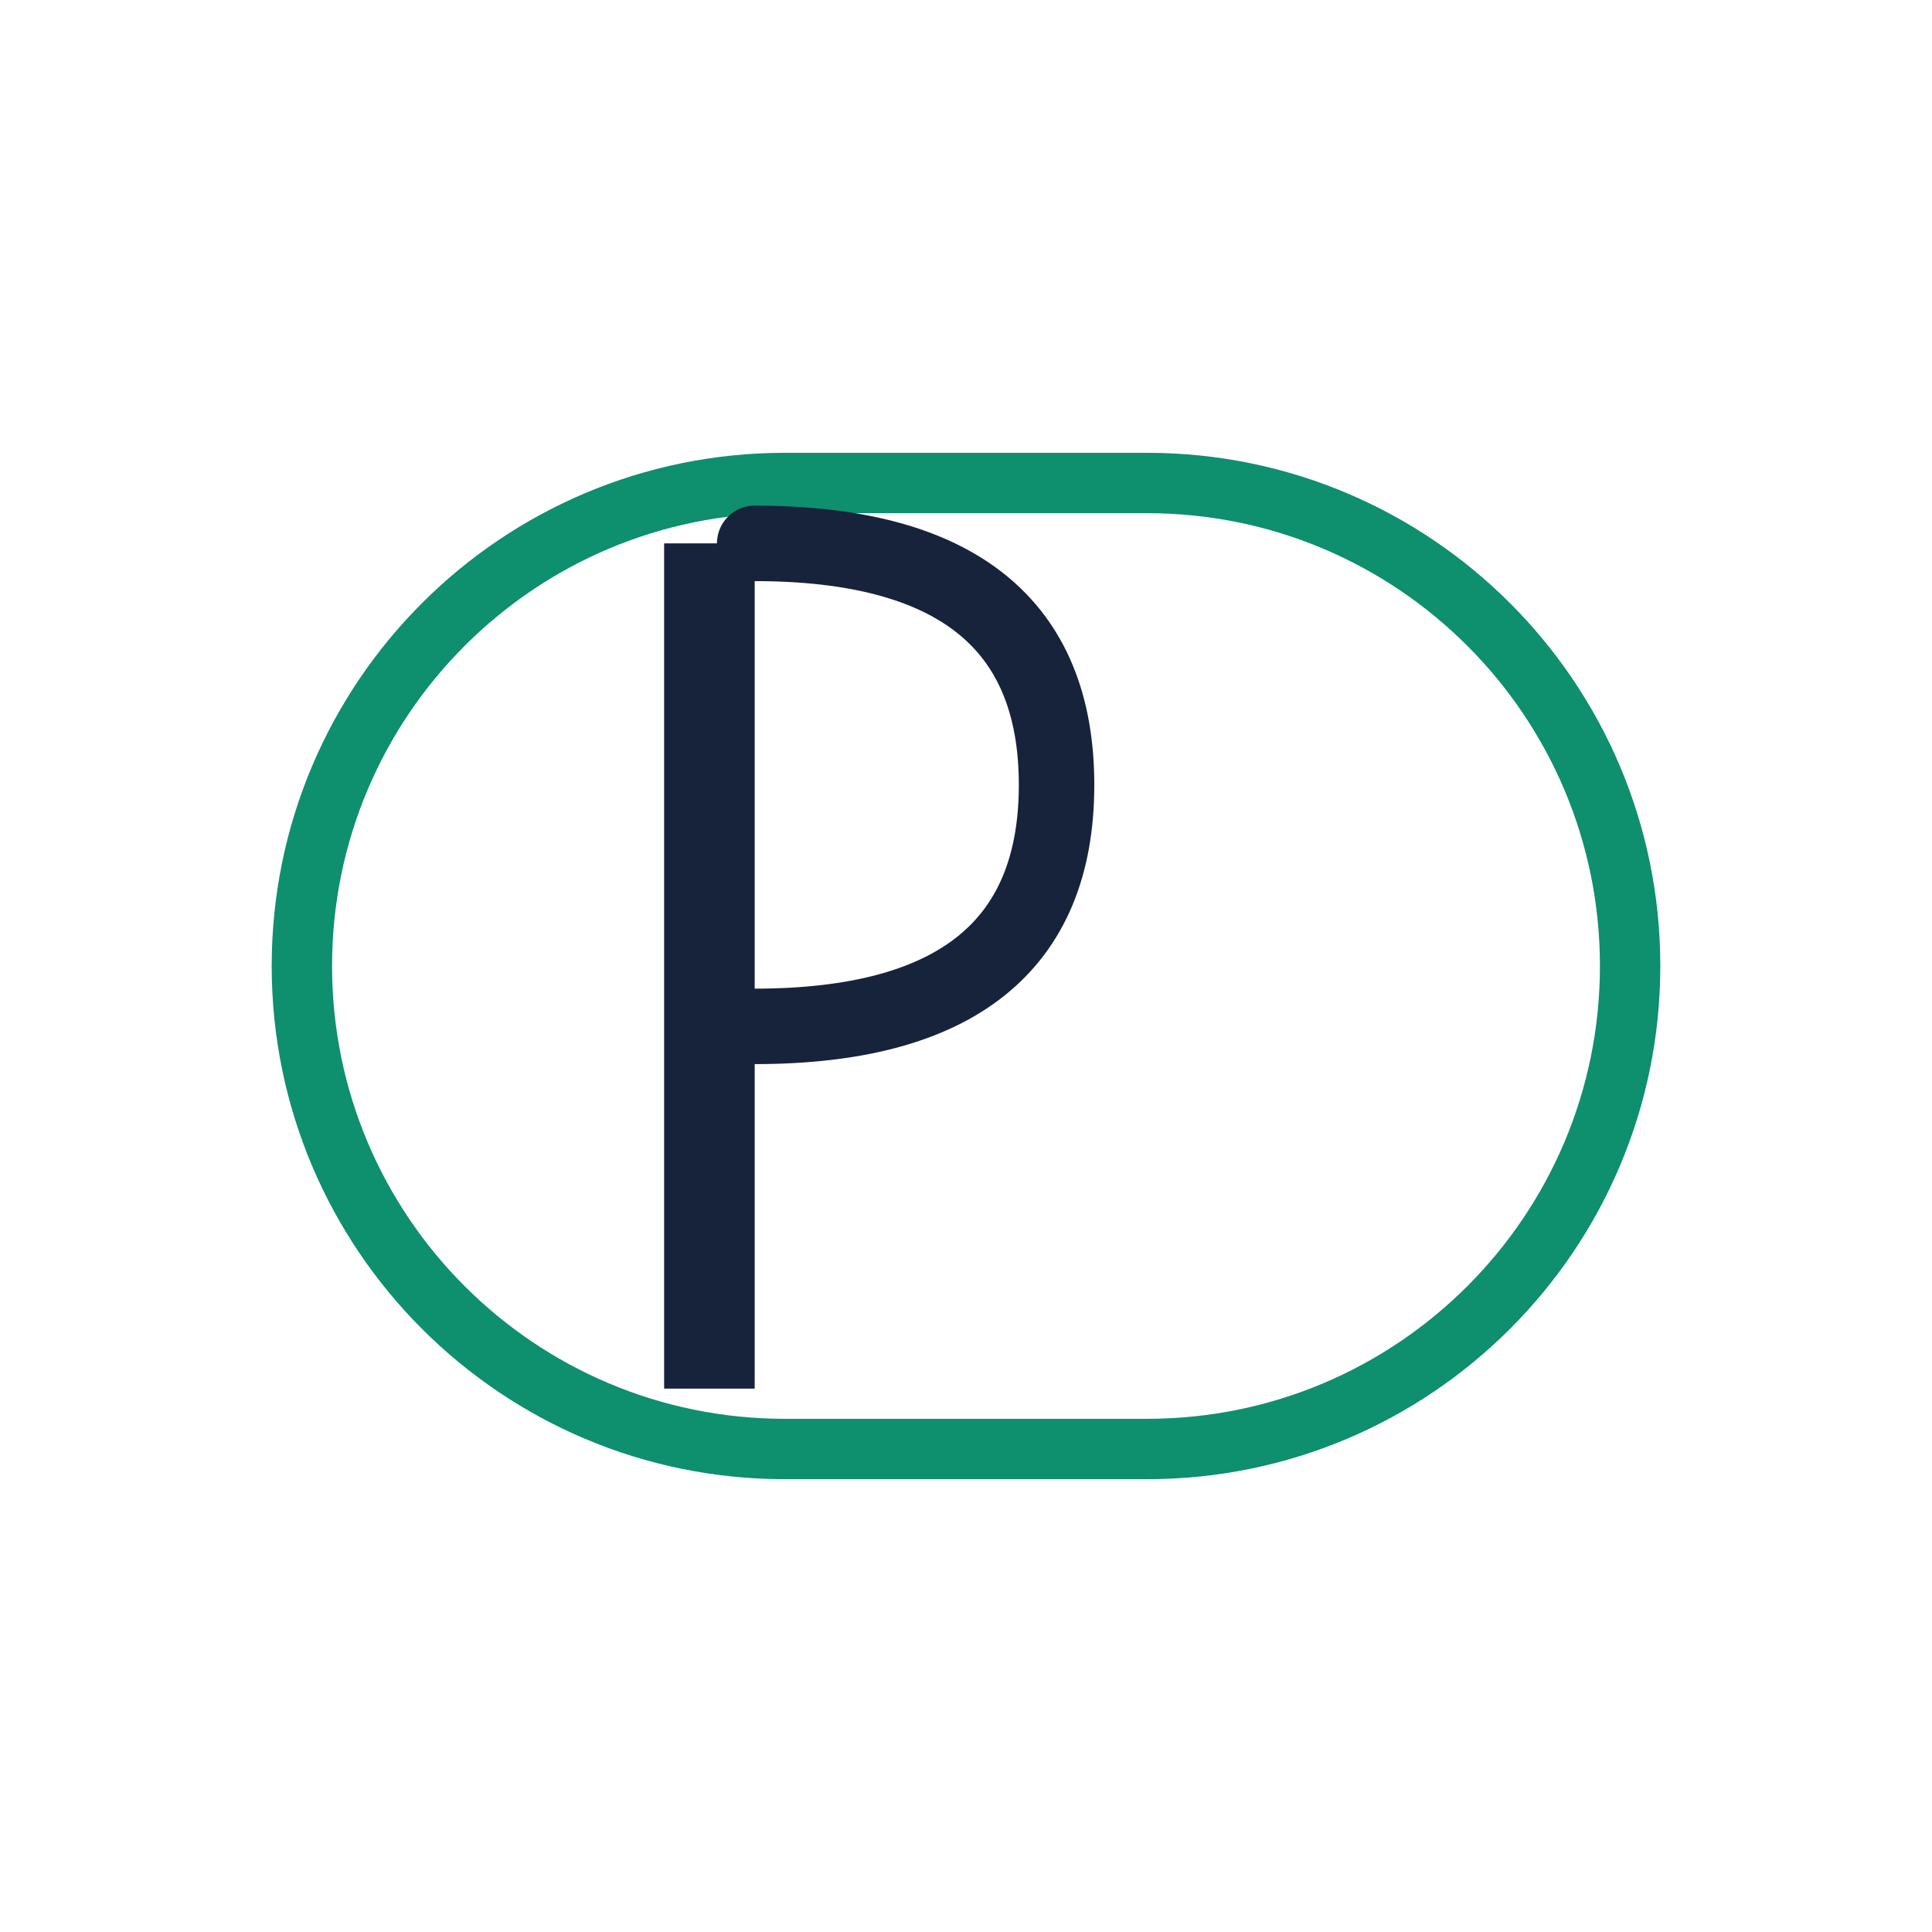
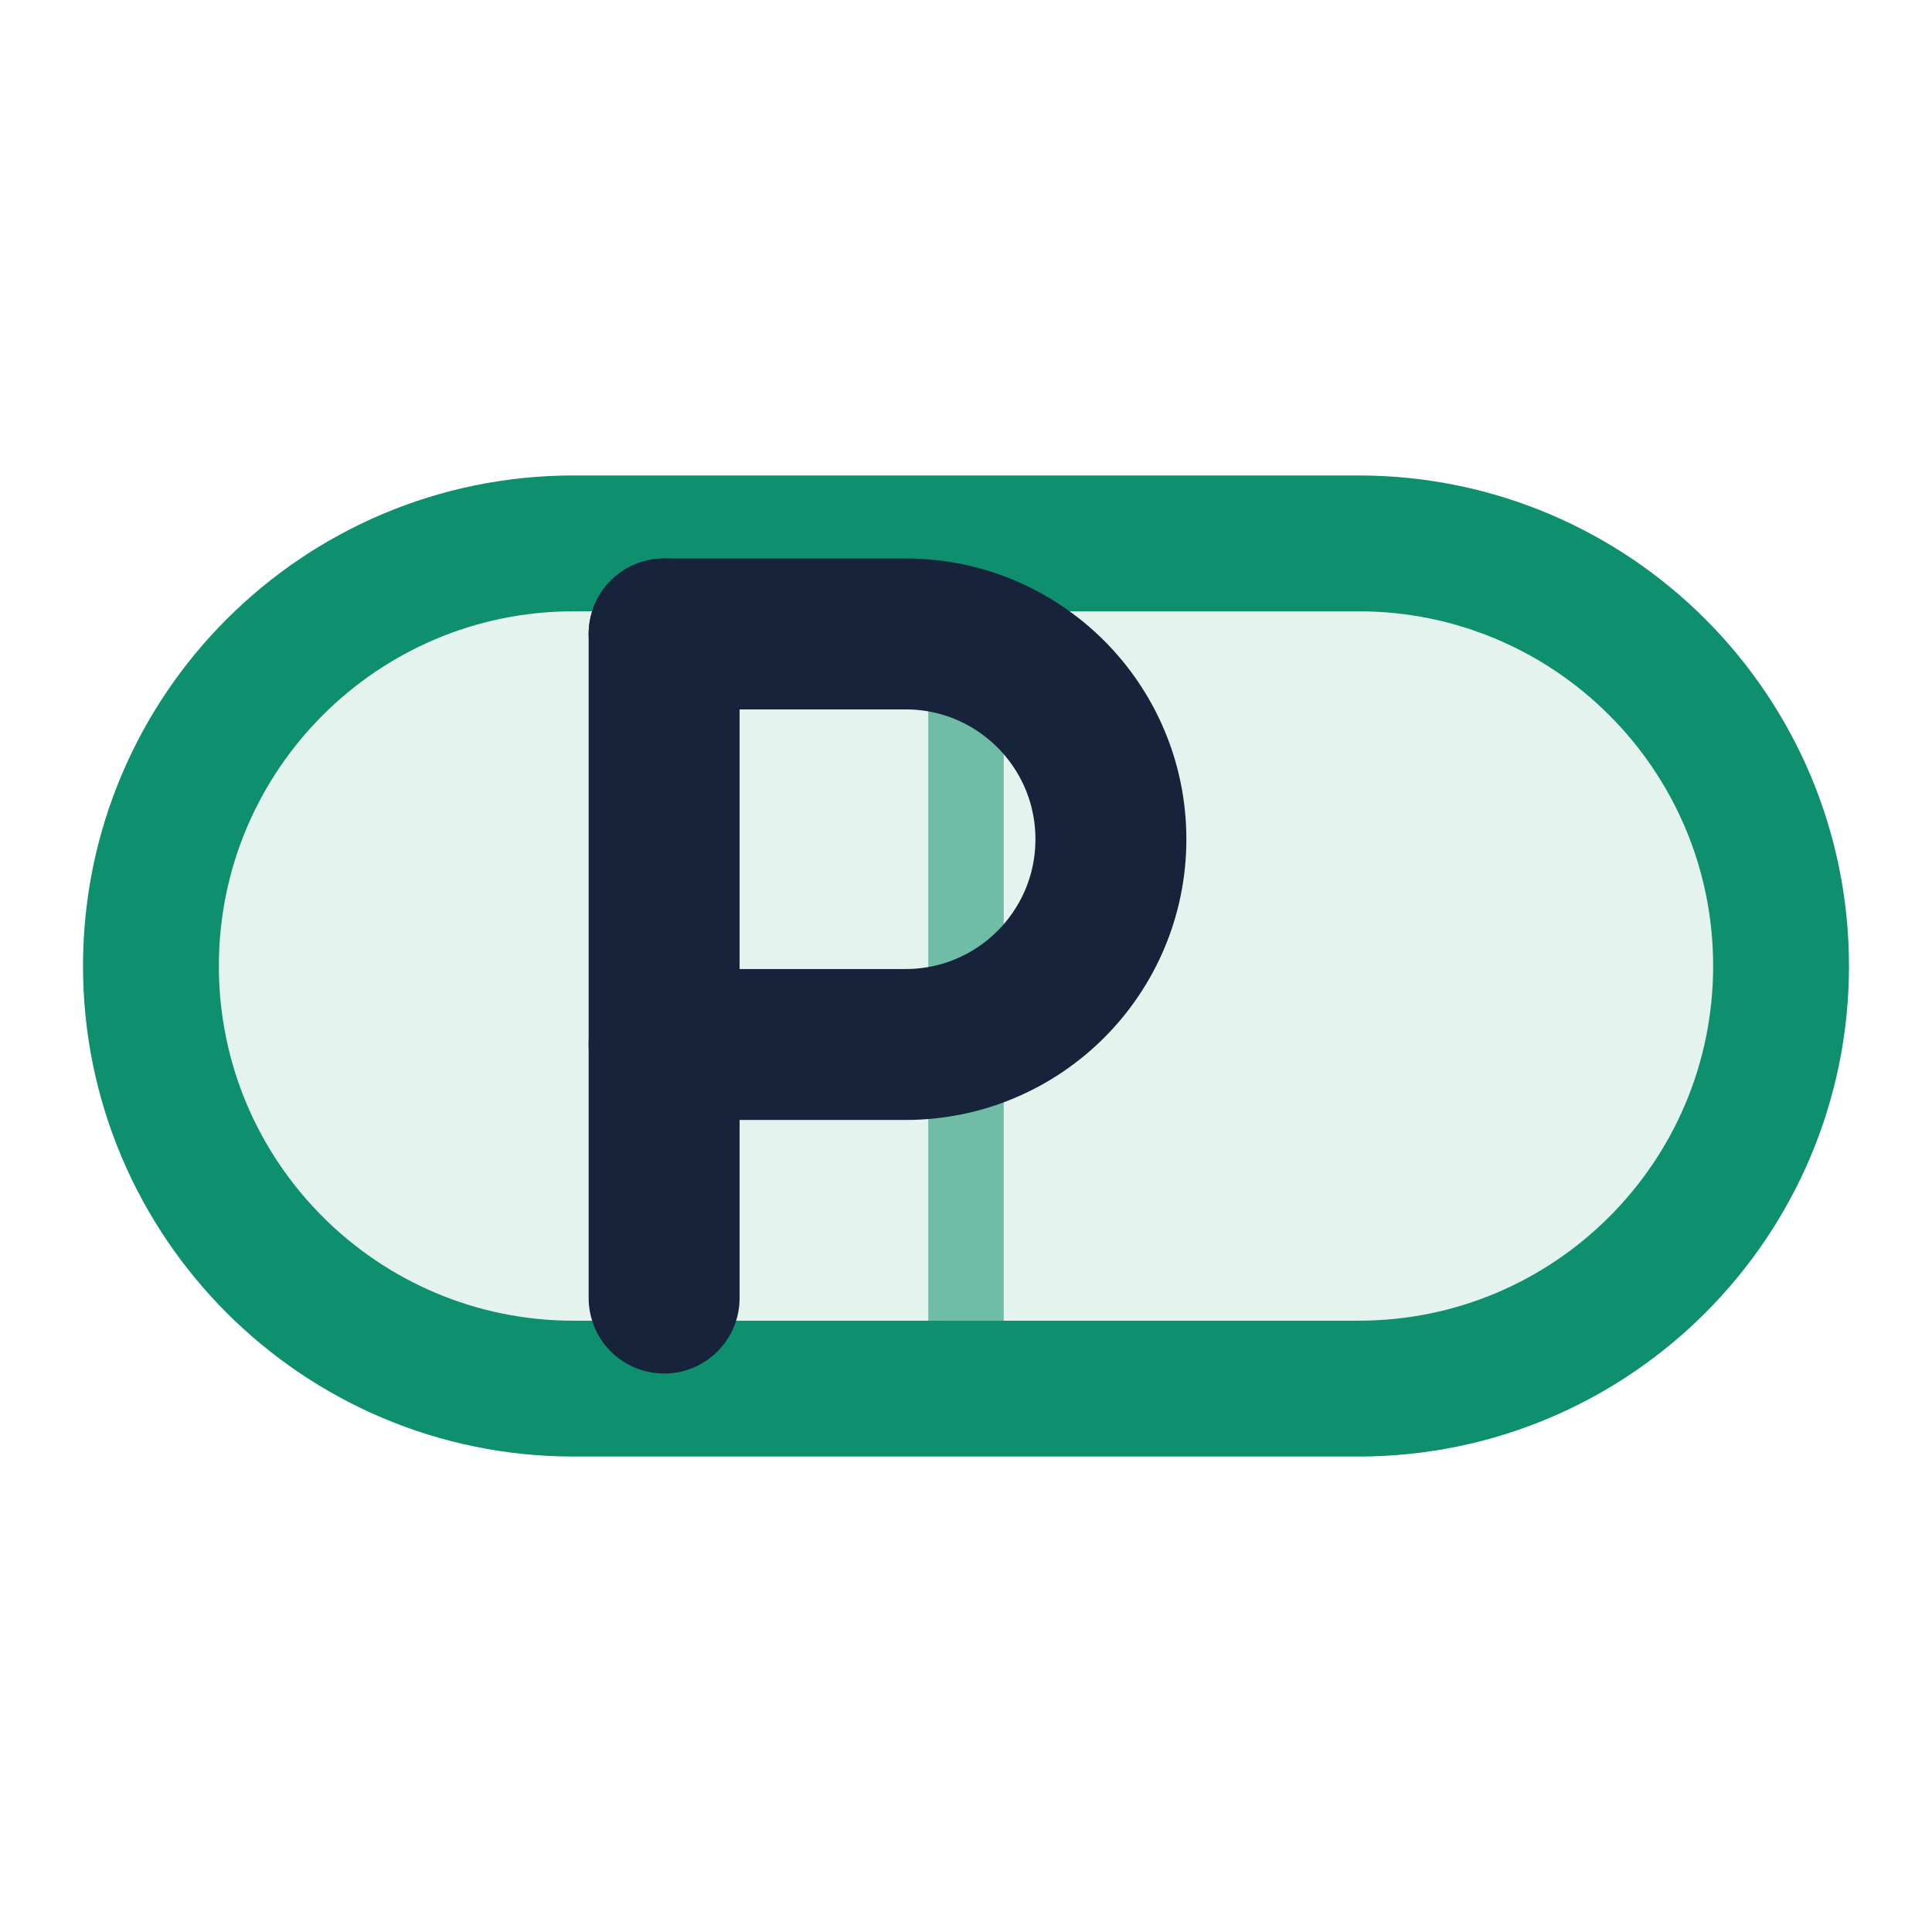
<svg xmlns="http://www.w3.org/2000/svg" width="32" height="32" viewBox="0 0 32 32" fill="none">
-   <rect x="5" y="8" width="22" height="16" rx="8" fill="none" stroke="#0E8F6E" stroke-width="1" />
-   <rect x="11" y="9" width="1.5" height="14" fill="#16233A" />
-   <path d="M 12.5 9 Q 17.5 9 17.5 13 Q 17.5 17 12.5 17" fill="none" stroke="#16233A" stroke-width="1.25" stroke-linecap="round" stroke-linejoin="round" />
+   <rect x="2.5" y="9" width="27" height="14" rx="7" fill="#E4F3ED" stroke="#0E8F6E" stroke-width="2.25" />
+   <path d="M16 10 V22" stroke="#0E8F6E" stroke-width="1.25" stroke-linecap="round" opacity="0.55" />
+   <path d="M11 10.5 V21.5" stroke="#16233A" stroke-width="2.5" stroke-linecap="round" />
+   <path d="M11 10.5 H15 A3.4 3.4 0 0 1 15 17.3 H11" fill="none" stroke="#16233A" stroke-width="2.5" stroke-linecap="round" stroke-linejoin="round" />
</svg>
